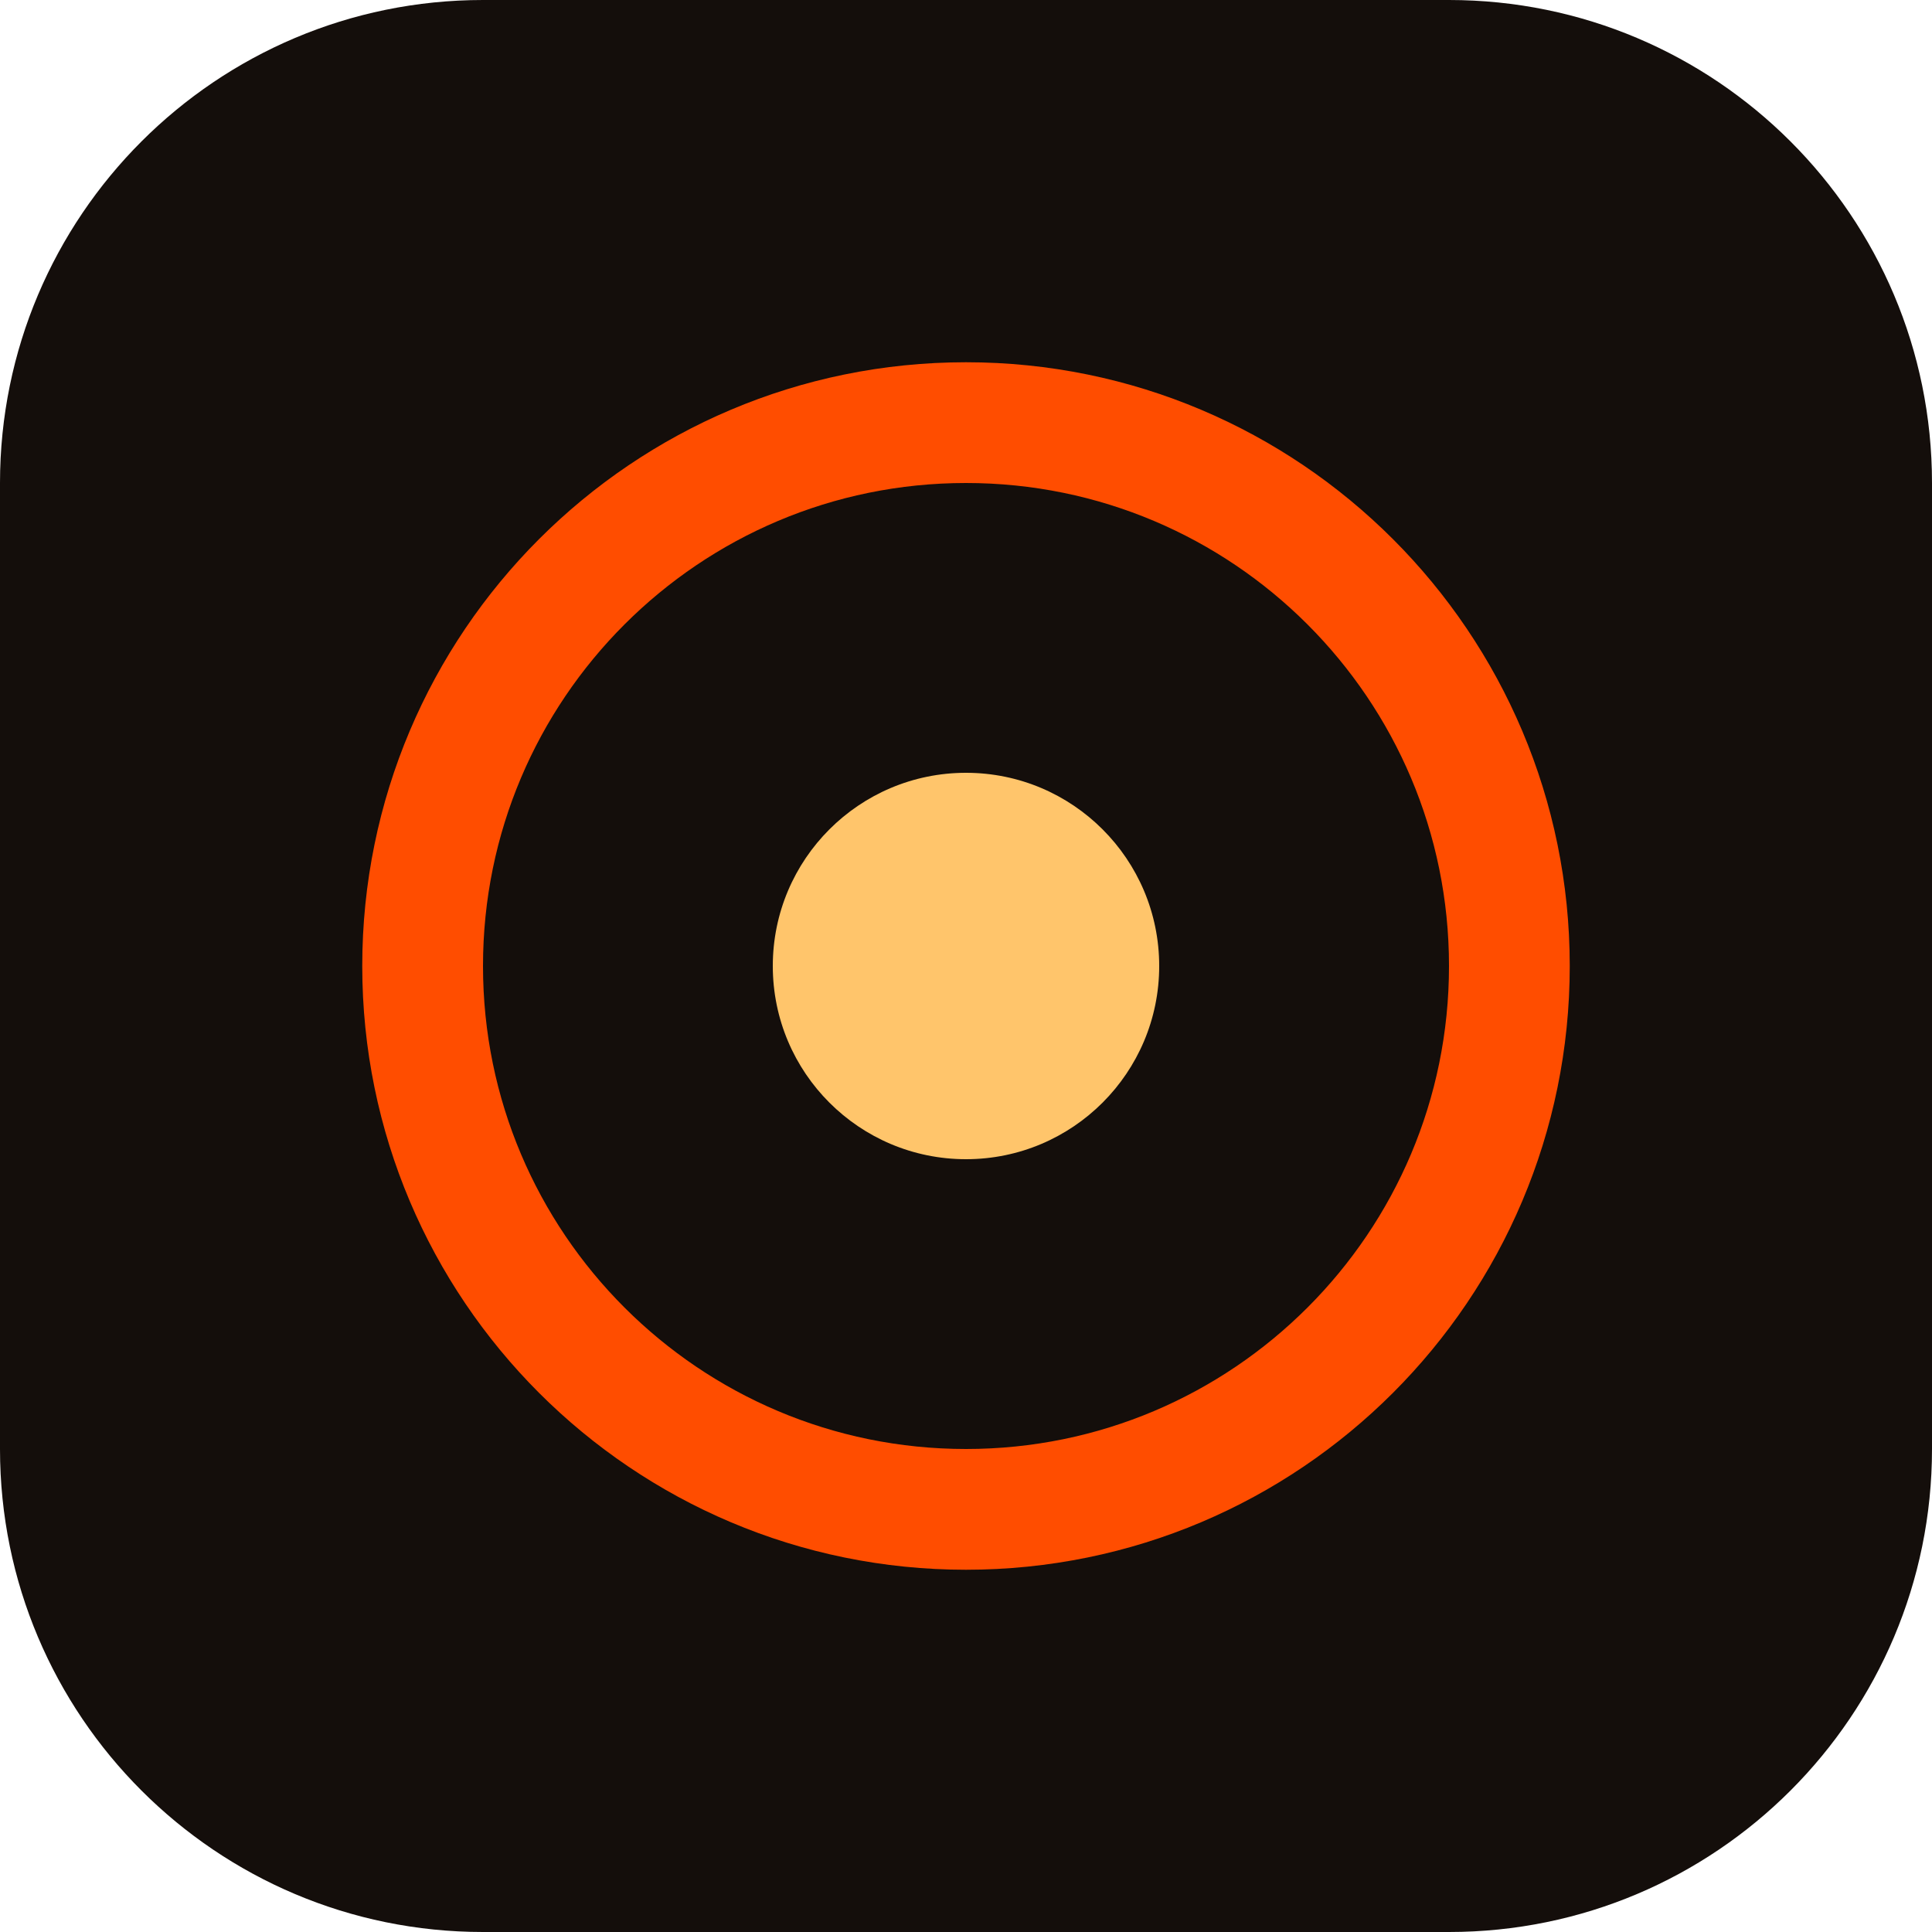
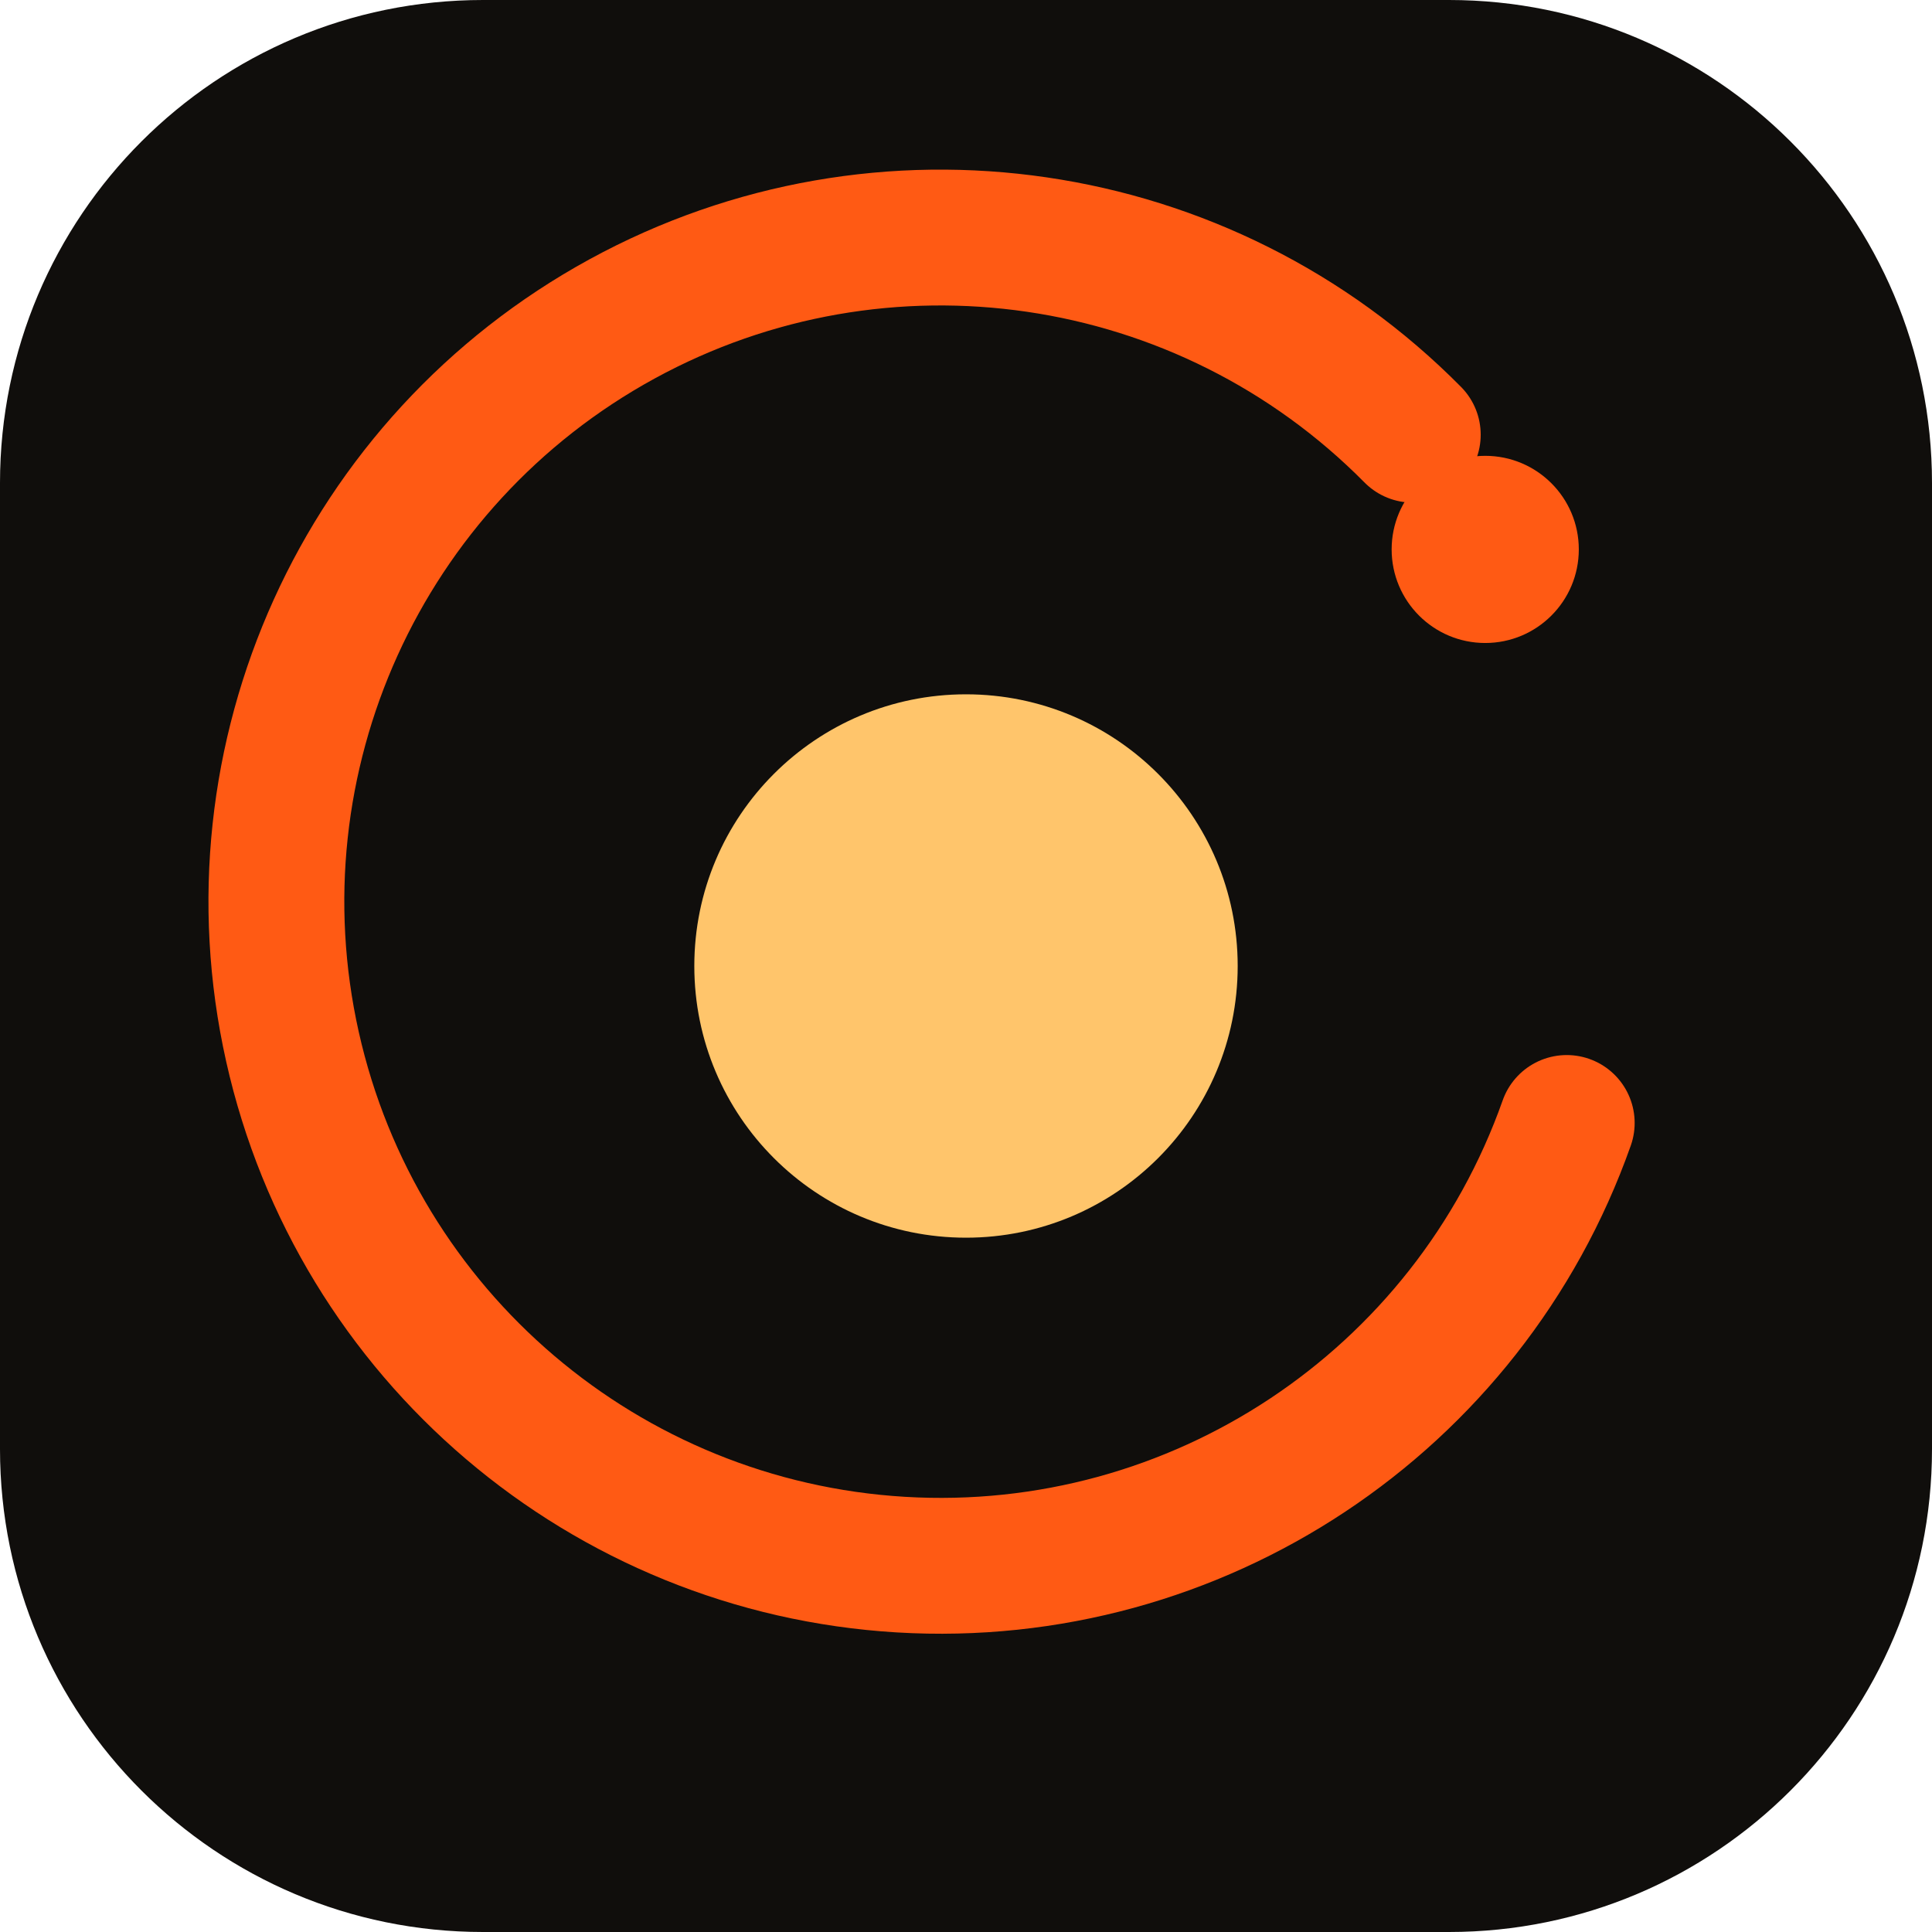
<svg xmlns="http://www.w3.org/2000/svg" viewBox="0 0 32 32" fill="none">
-   <rect width="32" height="32" rx="8" fill="#140e0b" />
-   <circle cx="16" cy="16" r="9" stroke="#ff4d00" stroke-width="2" />
-   <circle cx="16" cy="16" r="3.2" fill="#ffc56b" />
+   <rect width="32" height="32" rx="8" fill="#100E0C" />
+   <path d="M23.4 7.2a11 11 0 1 0 2.55 11.4" stroke="#FF5A14" stroke-width="2.25" stroke-linecap="round" />
+   <circle cx="16" cy="16" r="4.5" fill="#FFC56B" />
+   <circle cx="24.6" cy="9.1" r="1.55" fill="#FF5A14" />
</svg>
